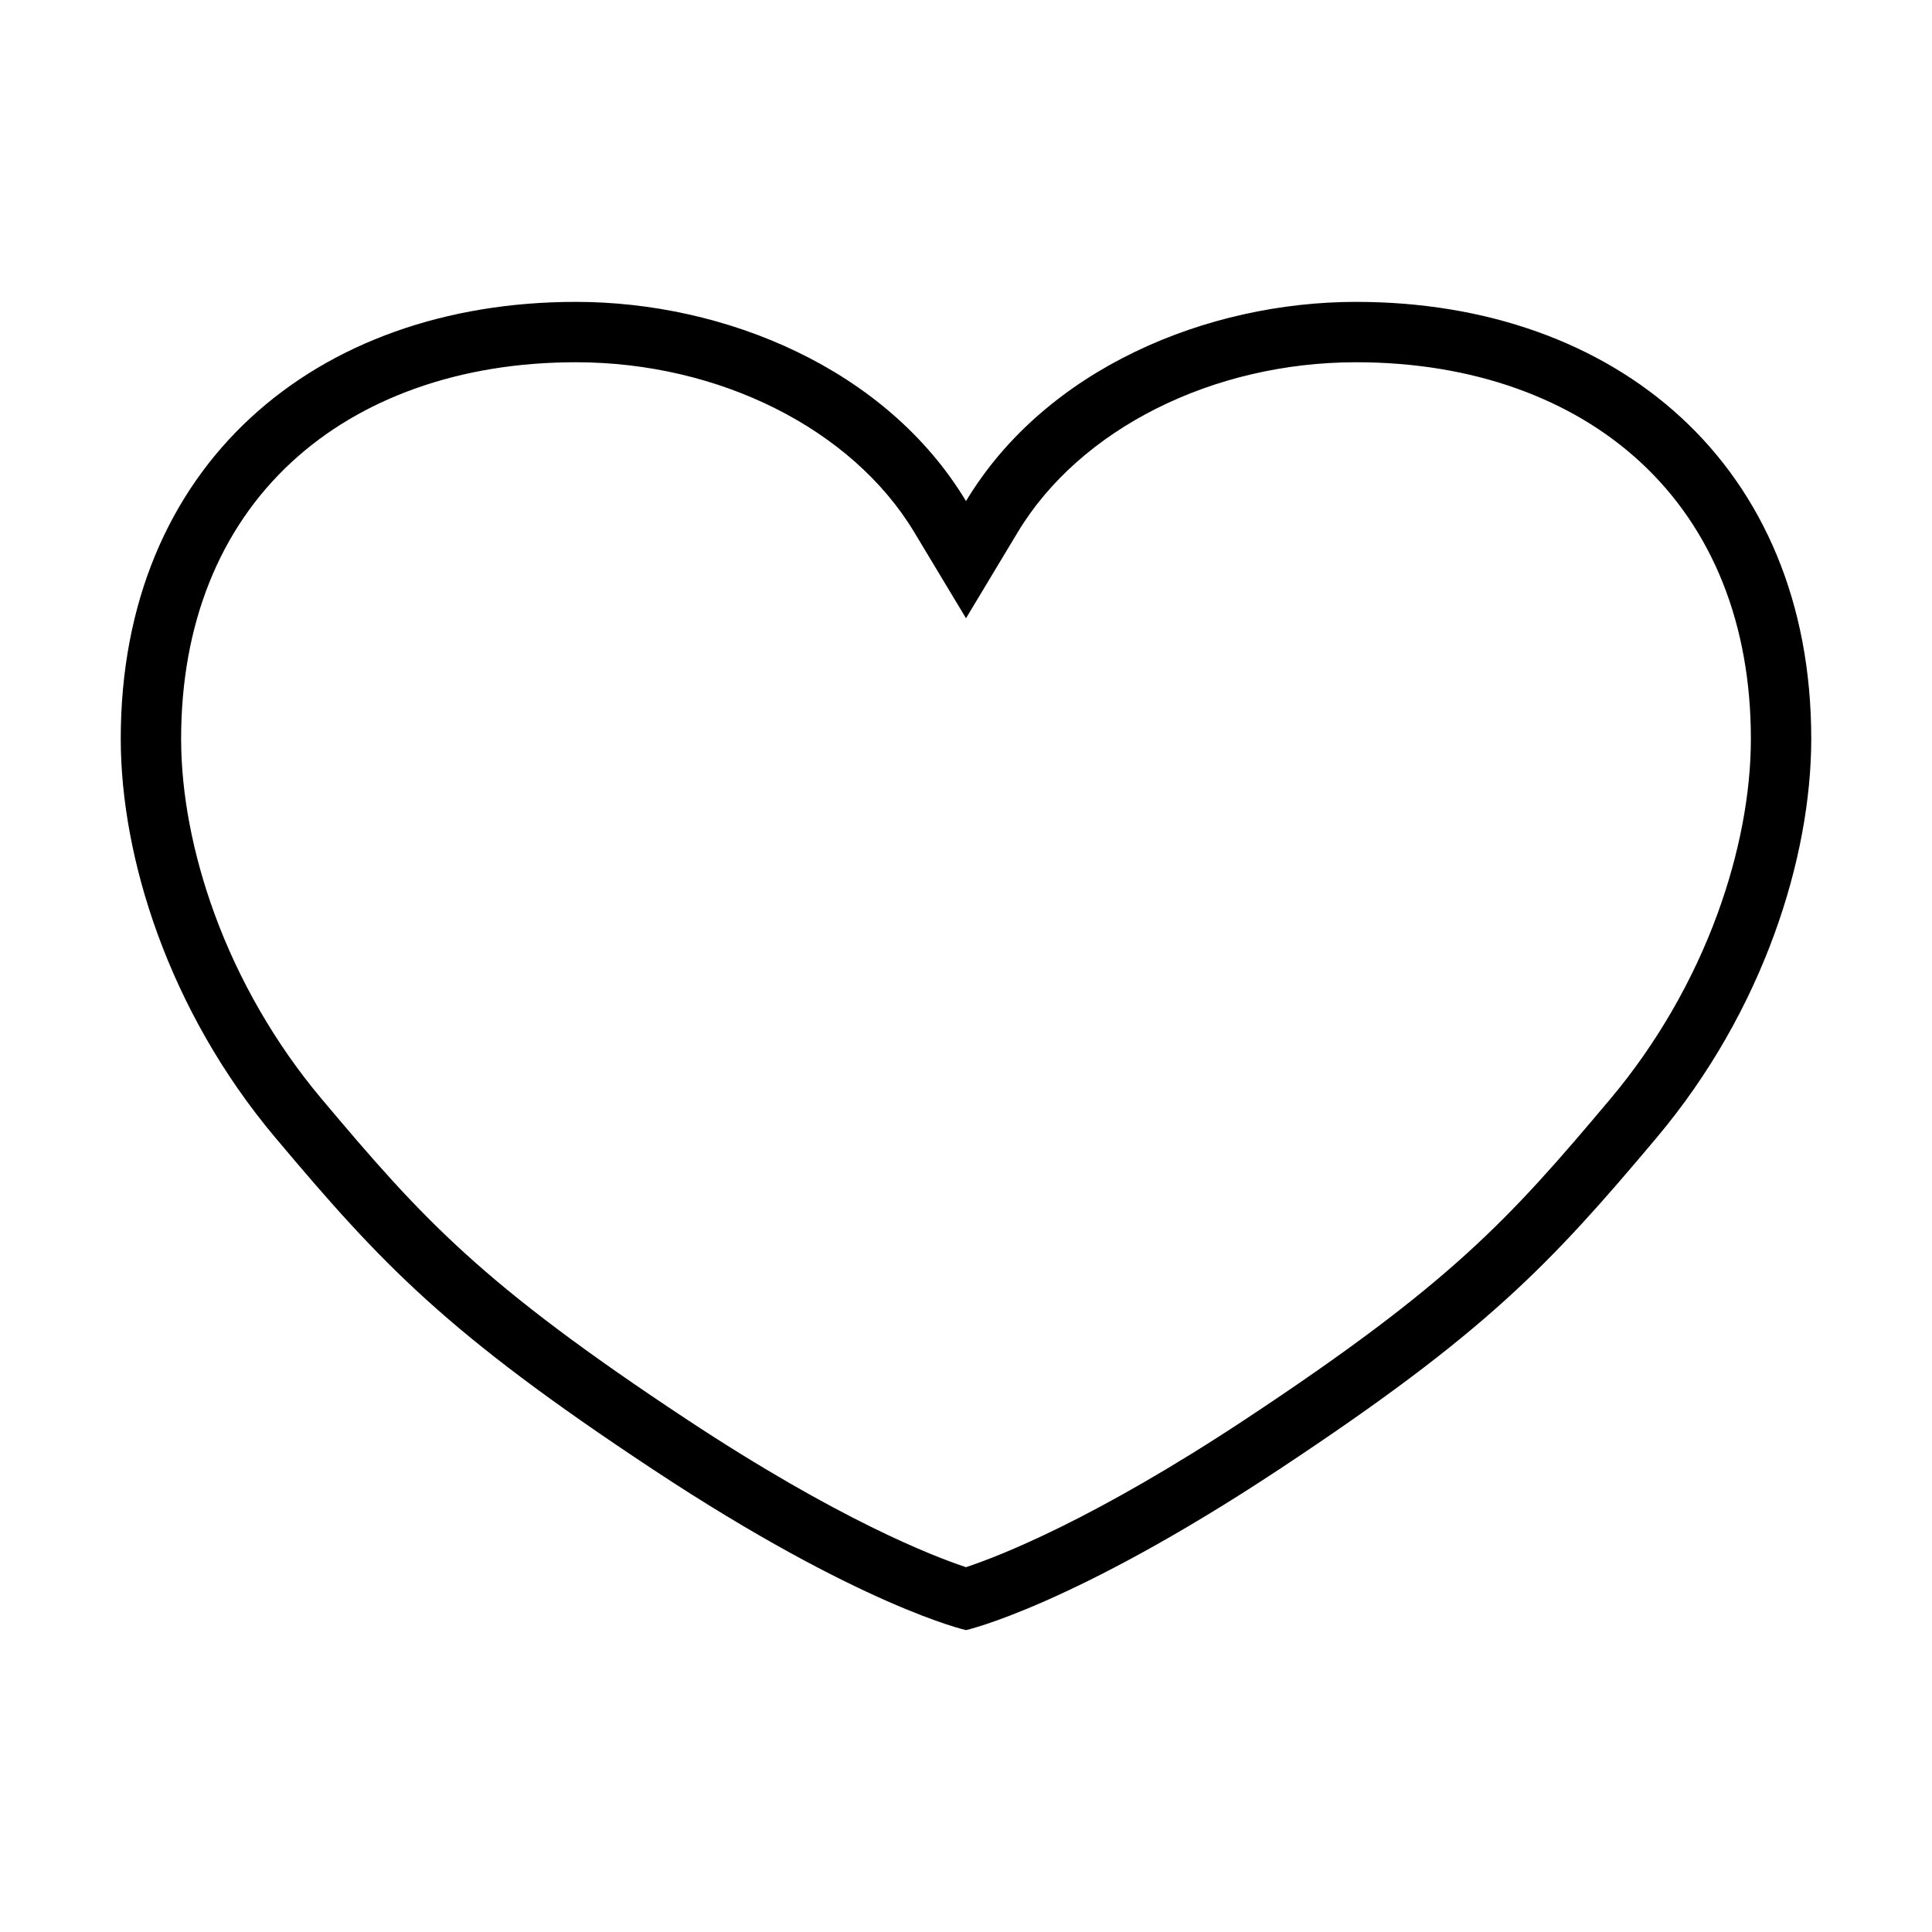
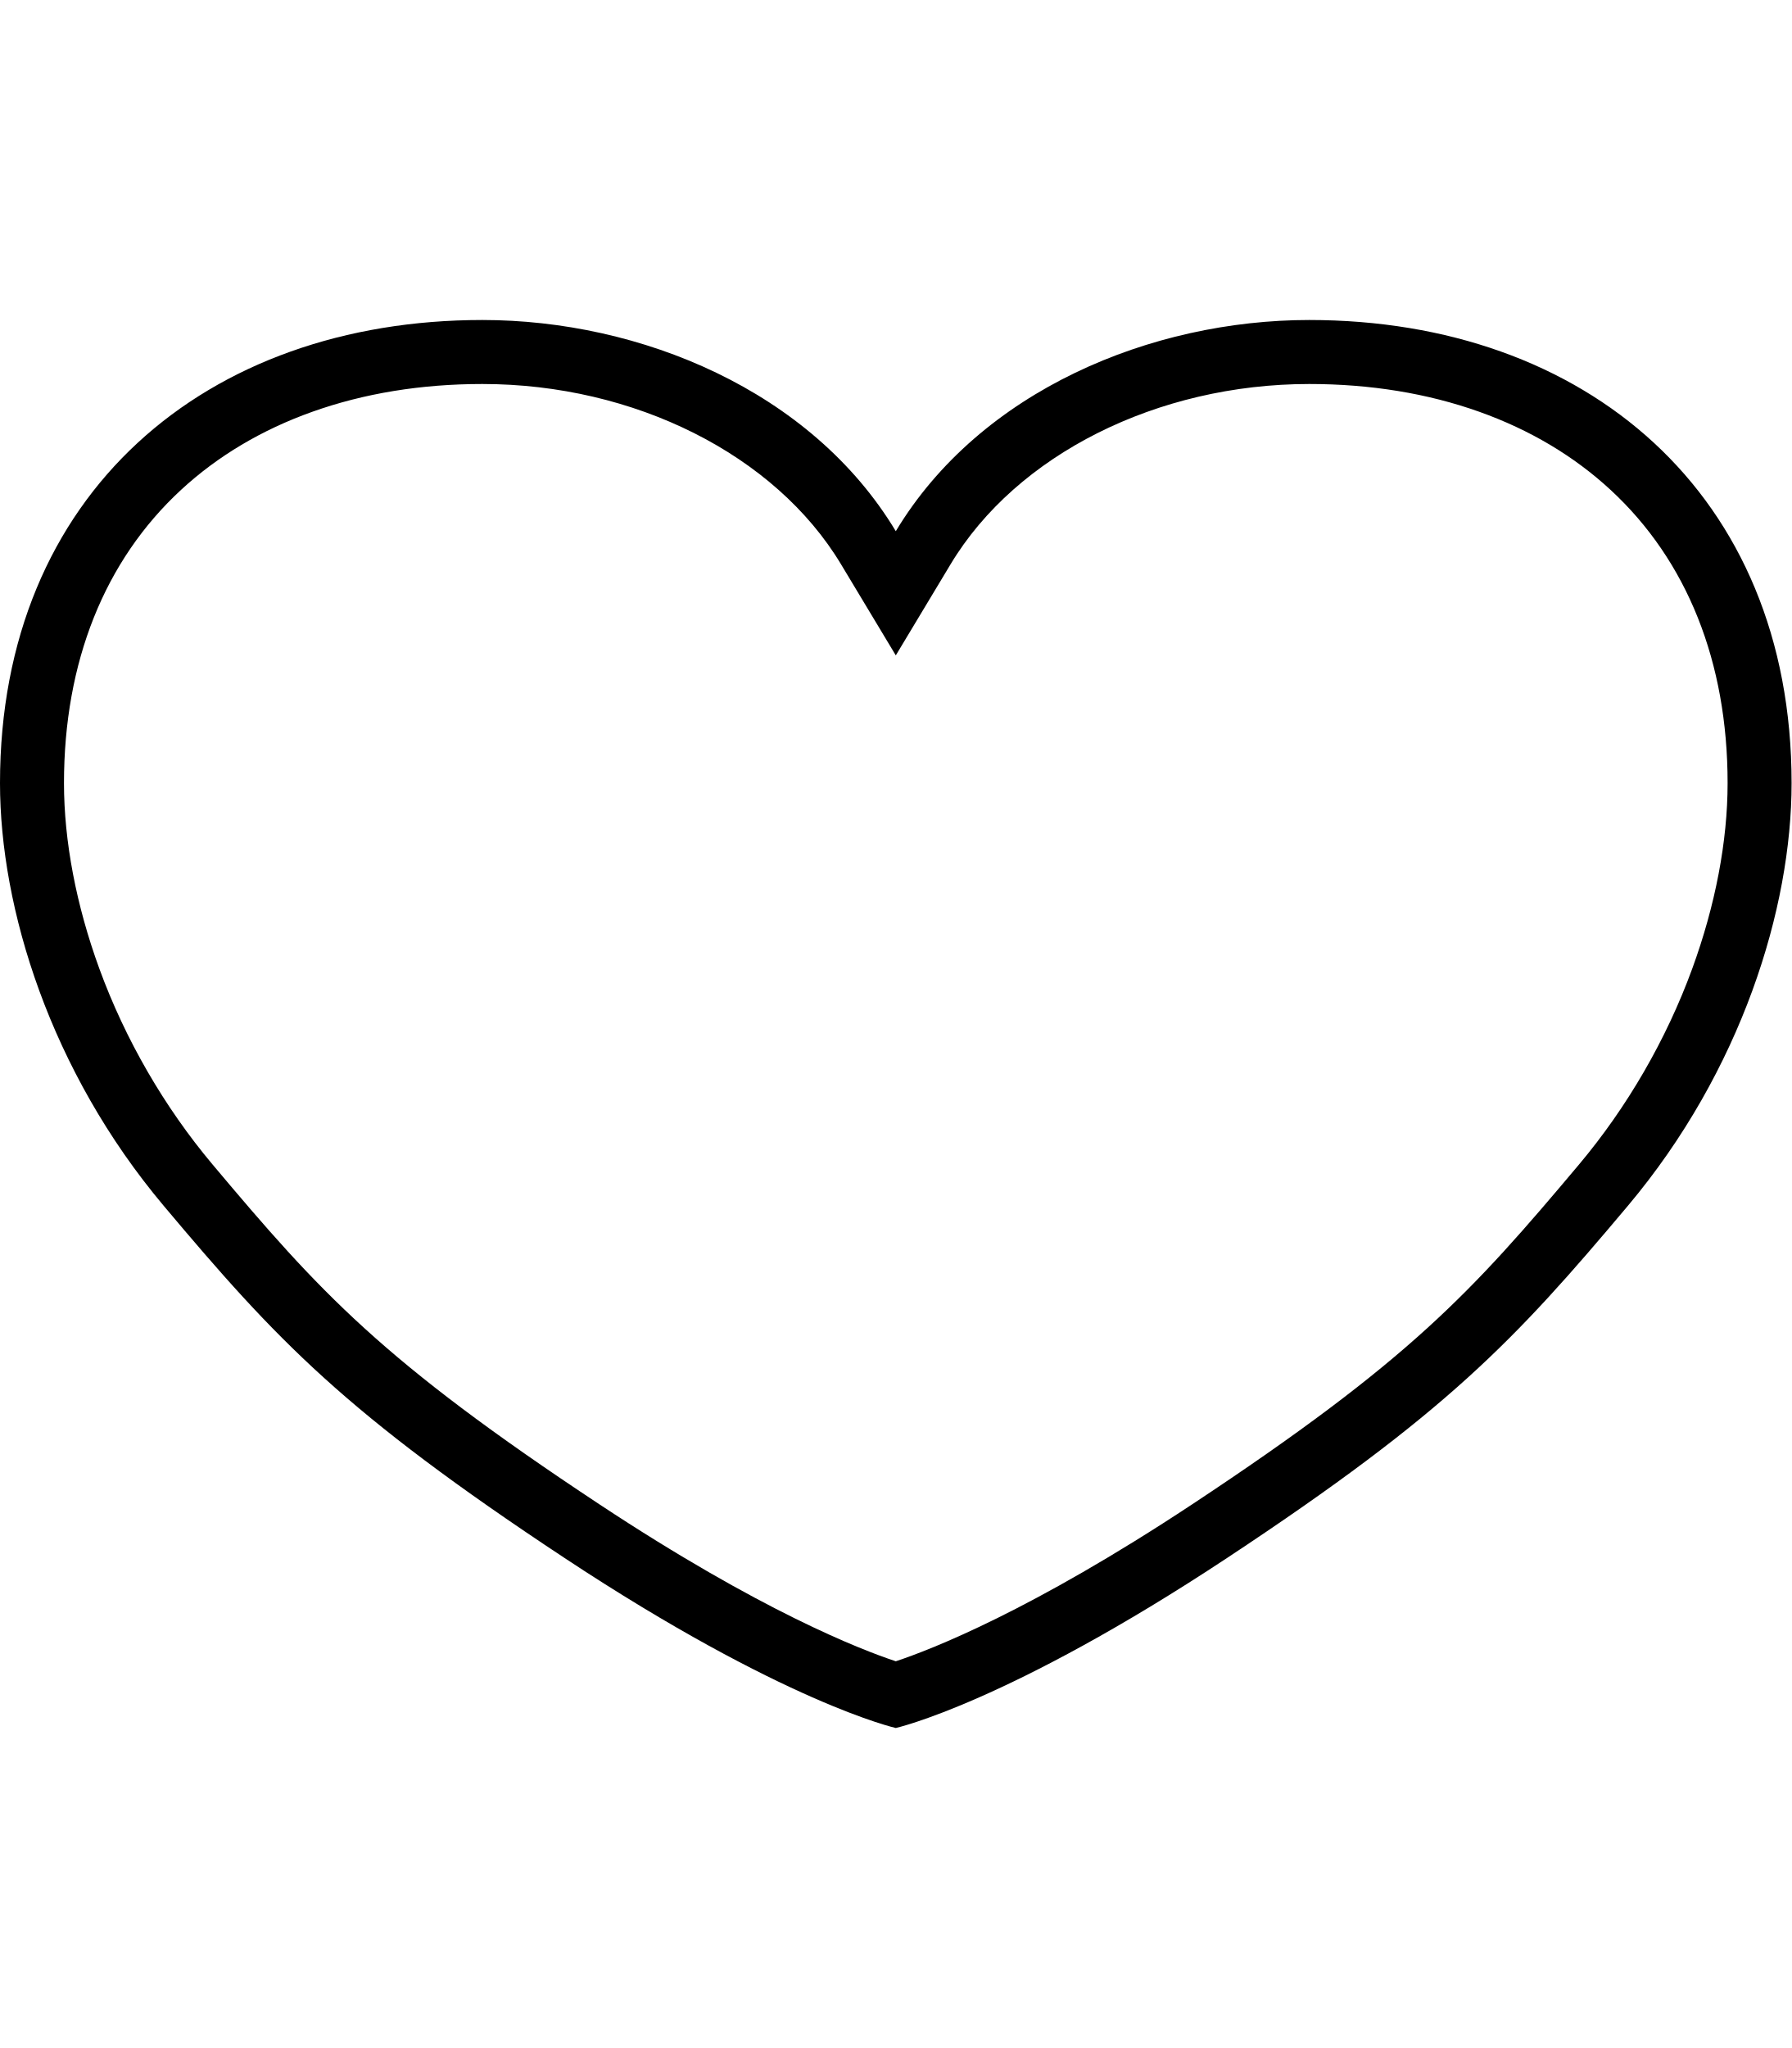
- <svg xmlns="http://www.w3.org/2000/svg" version="1.1" id="Layer_1" x="0px" y="0px" width="512px" height="512px" viewBox="0 0 512 512" enable-background="new 0 0 512 512" xml:space="preserve">
-   <path d="M359.385,80C319.966,80,277.171,97.599,256,132.8C234.83,97.599,192.034,80,152.615,80C83.647,80,32,123.238,32,195.779  c0,31.288,12.562,71.924,40.923,105.657c28.359,33.735,45.229,51.7,100.153,88C228,425.738,256,432,256,432s28-6.262,82.924-42.564  c54.923-36.3,71.794-54.265,100.153-88C467.438,267.703,480,227.067,480,195.779C480,123.238,428.353,80,359.385,80z   M426.83,291.141c-26.852,31.94-42.18,48.895-96.729,84.947c-40.237,26.596-65.252,36.301-74.102,39.233  c-8.85-2.933-33.864-12.639-74.102-39.233c-54.548-36.052-69.876-53.006-96.729-84.948c-12.065-14.351-21.857-31.274-28.316-48.943  C51.062,226.355,48,210.304,48,195.779c0-30.284,10.131-55.643,29.297-73.335c9.14-8.437,20.158-14.992,32.752-19.484  C122.994,98.341,137.315,96,152.615,96c38.018,0,73.217,17.682,89.674,45.046L256,163.844l13.711-22.798  C286.169,113.682,321.368,96,359.385,96c15.3,0,29.621,2.341,42.566,6.959c12.594,4.493,23.612,11.048,32.752,19.484  C453.869,140.136,464,165.495,464,195.779c0,14.525-3.062,30.576-8.854,46.418C448.688,259.865,438.896,276.789,426.83,291.141z" />
+ <svg xmlns="http://www.w3.org/2000/svg" version="1.1" id="Layer_1" x="0px" y="0px" width="448px" height="512px" viewBox="32 0 448 512" enable-background="new 32 0 448 512" xml:space="preserve">
+   <path d="M359.385,80C319.966,80,277.171,97.599,256,132.8C234.83,97.599,192.034,80,152.615,80C83.647,80,32,123.238,32,195.779  c0,31.288,12.562,71.924,40.923,105.657c28.359,33.735,45.229,51.701,100.153,88C228,425.738,256,432,256,432  s28-6.262,82.924-42.564c54.923-36.299,71.794-54.265,100.153-88C467.438,267.703,480,227.067,480,195.779  C480,123.238,428.353,80,359.385,80z M426.83,291.141c-26.853,31.94-42.18,48.896-96.729,84.947  c-40.237,26.596-65.251,36.301-74.102,39.232c-8.85-2.932-33.864-12.639-74.102-39.232c-54.548-36.052-69.876-53.006-96.729-84.947  c-12.065-14.352-21.857-31.274-28.316-48.944C51.062,226.355,48,210.304,48,195.779c0-30.284,10.131-55.643,29.297-73.335  c9.14-8.437,20.158-14.992,32.752-19.484c12.945-4.619,27.266-6.96,42.566-6.96c38.018,0,73.217,17.682,89.674,45.046L256,163.844  l13.711-22.798C286.169,113.682,321.368,96,359.385,96c15.3,0,29.621,2.341,42.566,6.959c12.594,4.493,23.612,11.048,32.752,19.484  C453.869,140.136,464,165.495,464,195.779c0,14.525-3.062,30.576-8.854,46.418C448.688,259.865,438.896,276.789,426.83,291.141z" />
</svg>
